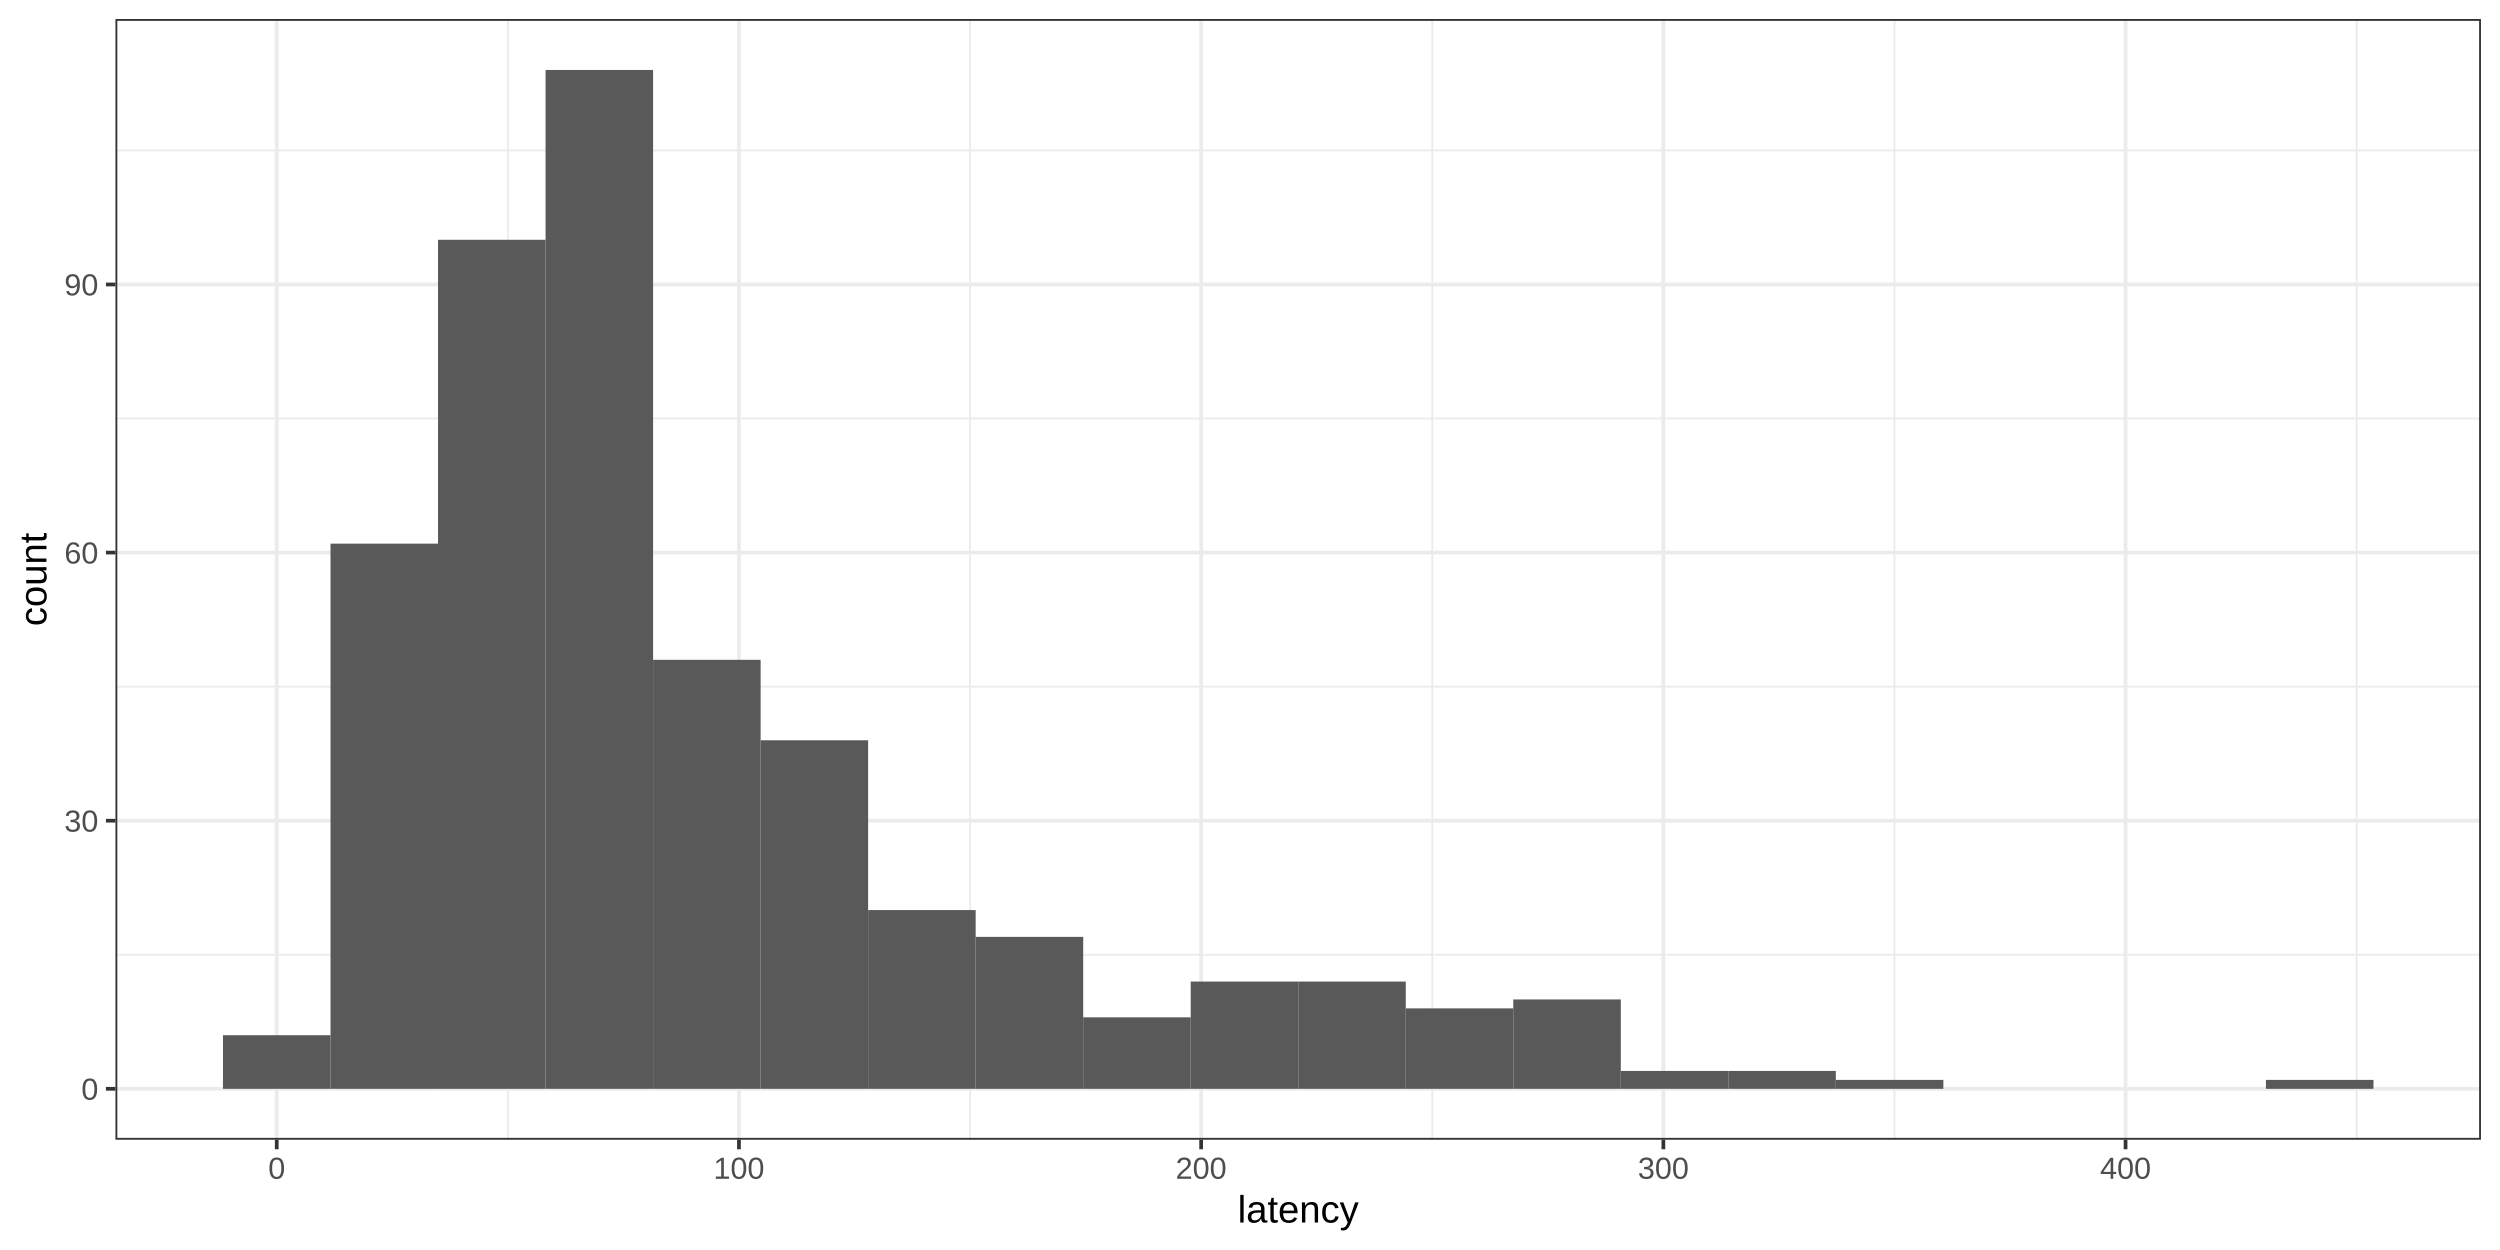
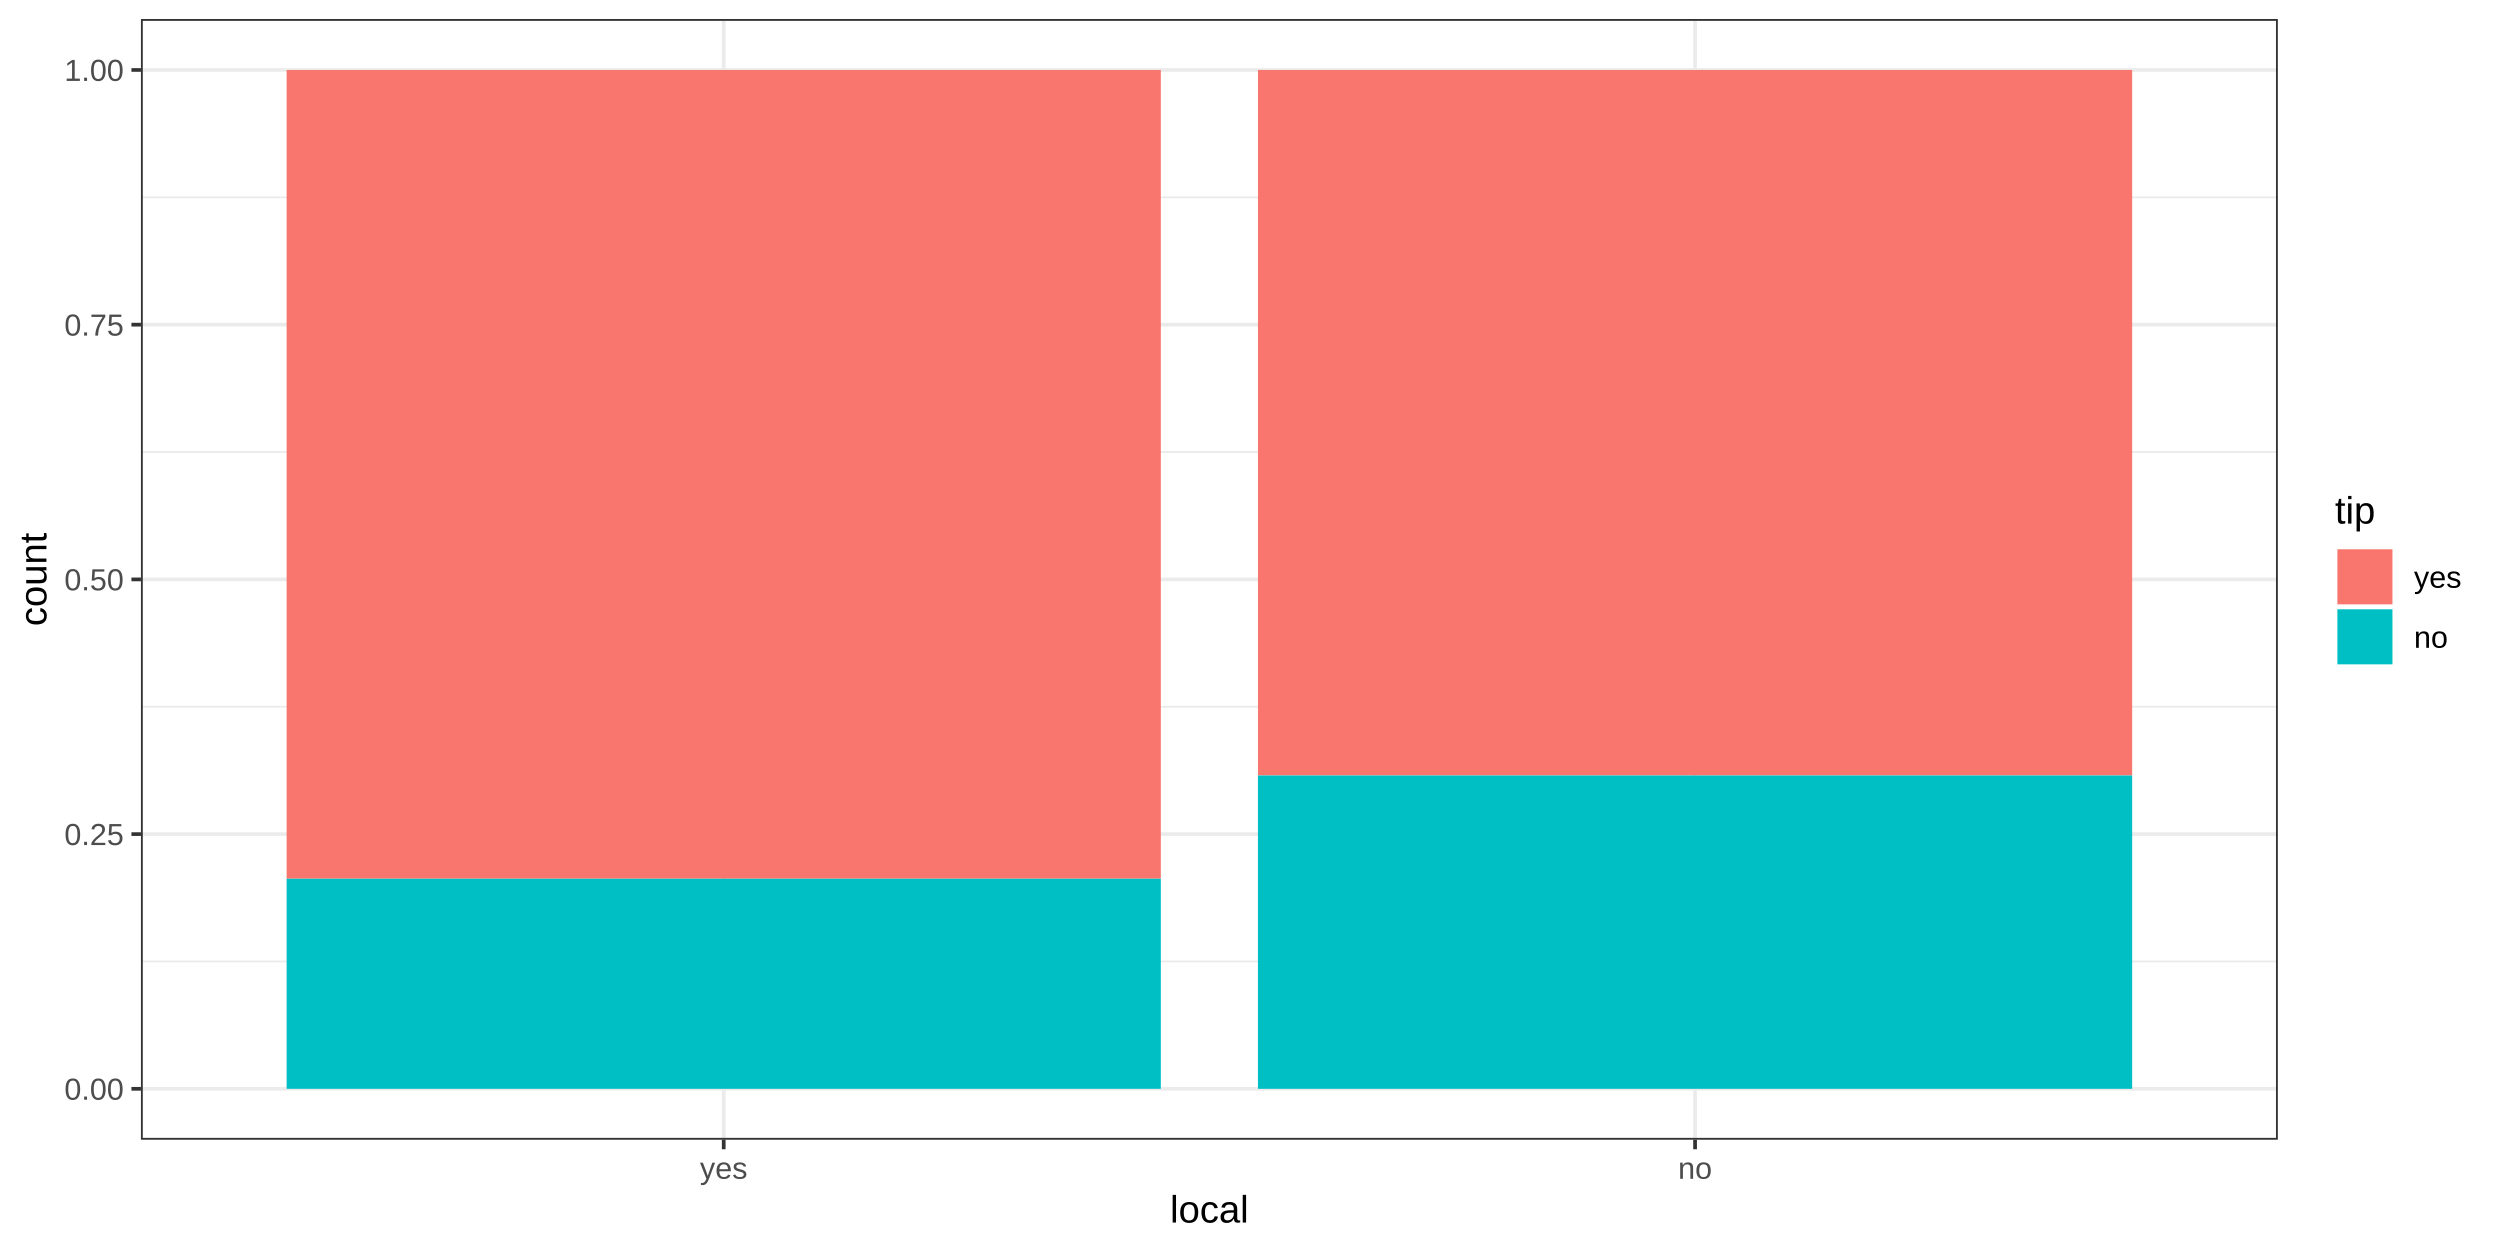
<svg xmlns="http://www.w3.org/2000/svg" class="svglite" width="720.00pt" height="360.00pt" viewBox="0 0 720.00 360.00">
  <defs>
    <style type="text/css">
    .svglite line, .svglite polyline, .svglite polygon, .svglite path, .svglite rect, .svglite circle {
      fill: none;
      stroke: #000000;
      stroke-linecap: round;
      stroke-linejoin: round;
      stroke-miterlimit: 10.00;
    }
    .svglite text {
      white-space: pre;
    }
  </style>
  </defs>
  <rect width="100%" height="100%" style="stroke: none; fill: #FFFFFF;" />
  <defs>
    <clipPath id="cpMC4wMHw3MjAuMDB8MC4wMHwzNjAuMDA=">
      <rect x="0.00" y="0.00" width="720.00" height="360.00" />
    </clipPath>
  </defs>
  <g clip-path="url(#cpMC4wMHw3MjAuMDB8MC4wMHwzNjAuMDA=)">
    <rect x="0.00" y="0.00" width="720.00" height="360.00" style="stroke-width: 1.07; stroke: #FFFFFF; fill: #FFFFFF;" />
  </g>
  <defs>
-     <clipPath id="cpMzMuMjV8NzE0LjUyfDUuNDh8MzI4LjI1">
-       <rect x="33.25" y="5.48" width="681.27" height="322.77" />
+     <clipPath id="cpNDAuNTl8NjU2LjAyfDUuNDh8MzI4LjI1">
+       <rect x="40.59" y="5.48" width="615.43" height="322.77" />
    </clipPath>
  </defs>
-   <g clip-path="url(#cpMzMuMjV8NzE0LjUyfDUuNDh8MzI4LjI1)">
-     <rect x="33.25" y="5.48" width="681.27" height="322.77" style="stroke-width: 1.07; stroke: none; fill: #FFFFFF;" />
-     <polyline points="33.25,274.97 714.52,274.97 " style="stroke-width: 0.53; stroke: #EBEBEB; stroke-linecap: butt;" />
-     <polyline points="33.25,197.75 714.52,197.75 " style="stroke-width: 0.53; stroke: #EBEBEB; stroke-linecap: butt;" />
-     <polyline points="33.25,120.53 714.52,120.53 " style="stroke-width: 0.53; stroke: #EBEBEB; stroke-linecap: butt;" />
-     <polyline points="33.25,43.32 714.52,43.32 " style="stroke-width: 0.53; stroke: #EBEBEB; stroke-linecap: butt;" />
-     <polyline points="146.26,328.25 146.26,5.48 " style="stroke-width: 0.53; stroke: #EBEBEB; stroke-linecap: butt;" />
-     <polyline points="279.38,328.25 279.38,5.48 " style="stroke-width: 0.53; stroke: #EBEBEB; stroke-linecap: butt;" />
-     <polyline points="412.49,328.25 412.49,5.48 " style="stroke-width: 0.53; stroke: #EBEBEB; stroke-linecap: butt;" />
-     <polyline points="545.61,328.25 545.61,5.48 " style="stroke-width: 0.53; stroke: #EBEBEB; stroke-linecap: butt;" />
-     <polyline points="678.72,328.25 678.72,5.48 " style="stroke-width: 0.53; stroke: #EBEBEB; stroke-linecap: butt;" />
-     <polyline points="33.25,313.58 714.52,313.58 " style="stroke-width: 1.07; stroke: #EBEBEB; stroke-linecap: butt;" />
-     <polyline points="33.25,236.36 714.52,236.36 " style="stroke-width: 1.07; stroke: #EBEBEB; stroke-linecap: butt;" />
-     <polyline points="33.25,159.14 714.52,159.14 " style="stroke-width: 1.07; stroke: #EBEBEB; stroke-linecap: butt;" />
-     <polyline points="33.25,81.93 714.52,81.93 " style="stroke-width: 1.07; stroke: #EBEBEB; stroke-linecap: butt;" />
-     <polyline points="79.70,328.25 79.70,5.48 " style="stroke-width: 1.07; stroke: #EBEBEB; stroke-linecap: butt;" />
-     <polyline points="212.82,328.25 212.82,5.48 " style="stroke-width: 1.07; stroke: #EBEBEB; stroke-linecap: butt;" />
-     <polyline points="345.93,328.25 345.93,5.48 " style="stroke-width: 1.07; stroke: #EBEBEB; stroke-linecap: butt;" />
-     <polyline points="479.05,328.25 479.05,5.48 " style="stroke-width: 1.07; stroke: #EBEBEB; stroke-linecap: butt;" />
-     <polyline points="612.16,328.25 612.16,5.48 " style="stroke-width: 1.07; stroke: #EBEBEB; stroke-linecap: butt;" />
-     <rect x="64.22" y="298.14" width="30.97" height="15.44" style="stroke-width: 1.07; stroke: none; stroke-linecap: square; stroke-linejoin: miter; fill: #595959;" />
-     <rect x="95.19" y="156.57" width="30.97" height="157.01" style="stroke-width: 1.07; stroke: none; stroke-linecap: square; stroke-linejoin: miter; fill: #595959;" />
-     <rect x="126.15" y="69.06" width="30.97" height="244.52" style="stroke-width: 1.07; stroke: none; stroke-linecap: square; stroke-linejoin: miter; fill: #595959;" />
-     <rect x="157.12" y="20.15" width="30.97" height="293.43" style="stroke-width: 1.07; stroke: none; stroke-linecap: square; stroke-linejoin: miter; fill: #595959;" />
-     <rect x="188.09" y="190.03" width="30.97" height="123.55" style="stroke-width: 1.07; stroke: none; stroke-linecap: square; stroke-linejoin: miter; fill: #595959;" />
-     <rect x="219.05" y="213.20" width="30.97" height="100.38" style="stroke-width: 1.07; stroke: none; stroke-linecap: square; stroke-linejoin: miter; fill: #595959;" />
-     <rect x="250.02" y="262.10" width="30.97" height="51.48" style="stroke-width: 1.07; stroke: none; stroke-linecap: square; stroke-linejoin: miter; fill: #595959;" />
-     <rect x="280.99" y="269.82" width="30.97" height="43.76" style="stroke-width: 1.07; stroke: none; stroke-linecap: square; stroke-linejoin: miter; fill: #595959;" />
-     <rect x="311.95" y="292.99" width="30.97" height="20.59" style="stroke-width: 1.07; stroke: none; stroke-linecap: square; stroke-linejoin: miter; fill: #595959;" />
-     <rect x="342.92" y="282.69" width="30.97" height="30.89" style="stroke-width: 1.07; stroke: none; stroke-linecap: square; stroke-linejoin: miter; fill: #595959;" />
-     <rect x="373.89" y="282.69" width="30.97" height="30.89" style="stroke-width: 1.07; stroke: none; stroke-linecap: square; stroke-linejoin: miter; fill: #595959;" />
-     <rect x="404.85" y="290.41" width="30.97" height="23.17" style="stroke-width: 1.07; stroke: none; stroke-linecap: square; stroke-linejoin: miter; fill: #595959;" />
-     <rect x="435.82" y="287.84" width="30.97" height="25.74" style="stroke-width: 1.07; stroke: none; stroke-linecap: square; stroke-linejoin: miter; fill: #595959;" />
-     <rect x="466.79" y="308.43" width="30.97" height="5.15" style="stroke-width: 1.07; stroke: none; stroke-linecap: square; stroke-linejoin: miter; fill: #595959;" />
-     <rect x="497.75" y="308.43" width="30.97" height="5.15" style="stroke-width: 1.07; stroke: none; stroke-linecap: square; stroke-linejoin: miter; fill: #595959;" />
-     <rect x="528.72" y="311.01" width="30.97" height="2.57" style="stroke-width: 1.07; stroke: none; stroke-linecap: square; stroke-linejoin: miter; fill: #595959;" />
-     <rect x="559.69" y="313.58" width="30.97" height="0.00" style="stroke-width: 1.07; stroke: none; stroke-linecap: square; stroke-linejoin: miter; fill: #595959;" />
-     <rect x="590.65" y="313.58" width="30.97" height="0.00" style="stroke-width: 1.07; stroke: none; stroke-linecap: square; stroke-linejoin: miter; fill: #595959;" />
-     <rect x="621.62" y="313.58" width="30.97" height="0.00" style="stroke-width: 1.07; stroke: none; stroke-linecap: square; stroke-linejoin: miter; fill: #595959;" />
-     <rect x="652.59" y="311.01" width="30.97" height="2.57" style="stroke-width: 1.07; stroke: none; stroke-linecap: square; stroke-linejoin: miter; fill: #595959;" />
-     <rect x="33.25" y="5.48" width="681.27" height="322.77" style="stroke-width: 1.07; stroke: #333333;" />
+   <g clip-path="url(#cpNDAuNTl8NjU2LjAyfDUuNDh8MzI4LjI1)">
+     <rect x="40.59" y="5.48" width="615.43" height="322.77" style="stroke-width: 1.07; stroke: none; fill: #FFFFFF;" />
+     <polyline points="40.59,276.90 656.02,276.90 " style="stroke-width: 0.53; stroke: #EBEBEB; stroke-linecap: butt;" />
+     <polyline points="40.59,203.54 656.02,203.54 " style="stroke-width: 0.53; stroke: #EBEBEB; stroke-linecap: butt;" />
+     <polyline points="40.59,130.19 656.02,130.19 " style="stroke-width: 0.53; stroke: #EBEBEB; stroke-linecap: butt;" />
+     <polyline points="40.59,56.83 656.02,56.83 " style="stroke-width: 0.53; stroke: #EBEBEB; stroke-linecap: butt;" />
+     <polyline points="40.59,313.58 656.02,313.58 " style="stroke-width: 1.07; stroke: #EBEBEB; stroke-linecap: butt;" />
+     <polyline points="40.59,240.22 656.02,240.22 " style="stroke-width: 1.07; stroke: #EBEBEB; stroke-linecap: butt;" />
+     <polyline points="40.59,166.87 656.02,166.87 " style="stroke-width: 1.07; stroke: #EBEBEB; stroke-linecap: butt;" />
+     <polyline points="40.59,93.51 656.02,93.51 " style="stroke-width: 1.07; stroke: #EBEBEB; stroke-linecap: butt;" />
+     <polyline points="40.59,20.15 656.02,20.15 " style="stroke-width: 1.07; stroke: #EBEBEB; stroke-linecap: butt;" />
+     <polyline points="208.43,328.25 208.43,5.48 " style="stroke-width: 1.07; stroke: #EBEBEB; stroke-linecap: butt;" />
+     <polyline points="488.18,328.25 488.18,5.48 " style="stroke-width: 1.07; stroke: #EBEBEB; stroke-linecap: butt;" />
+     <rect x="82.55" y="20.15" width="251.77" height="232.92" style="stroke-width: 1.07; stroke: none; stroke-linecap: butt; stroke-linejoin: miter; fill: #F8766D;" />
+     <rect x="82.55" y="253.08" width="251.77" height="60.50" style="stroke-width: 1.07; stroke: none; stroke-linecap: butt; stroke-linejoin: miter; fill: #00BFC4;" />
+     <rect x="362.29" y="20.15" width="251.77" height="203.18" style="stroke-width: 1.07; stroke: none; stroke-linecap: butt; stroke-linejoin: miter; fill: #F8766D;" />
+     <rect x="362.29" y="223.34" width="251.77" height="90.24" style="stroke-width: 1.07; stroke: none; stroke-linecap: butt; stroke-linejoin: miter; fill: #00BFC4;" />
+     <rect x="40.59" y="5.48" width="615.43" height="322.77" style="stroke-width: 1.07; stroke: #333333;" />
  </g>
  <g clip-path="url(#cpMC4wMHw3MjAuMDB8MC4wMHwzNjAuMDA=)">
-     <text x="28.32" y="316.73" text-anchor="end" style="font-size: 8.80px;fill: #4D4D4D; font-family: &quot;Arial&quot;;" textLength="4.90px" lengthAdjust="spacingAndGlyphs">0</text>
-     <text x="28.32" y="239.52" text-anchor="end" style="font-size: 8.80px;fill: #4D4D4D; font-family: &quot;Arial&quot;;" textLength="9.79px" lengthAdjust="spacingAndGlyphs">30</text>
-     <text x="28.32" y="162.30" text-anchor="end" style="font-size: 8.80px;fill: #4D4D4D; font-family: &quot;Arial&quot;;" textLength="9.79px" lengthAdjust="spacingAndGlyphs">60</text>
-     <text x="28.32" y="85.08" text-anchor="end" style="font-size: 8.80px;fill: #4D4D4D; font-family: &quot;Arial&quot;;" textLength="9.79px" lengthAdjust="spacingAndGlyphs">90</text>
-     <polyline points="30.51,313.58 33.25,313.58 " style="stroke-width: 1.07; stroke: #333333; stroke-linecap: butt;" />
-     <polyline points="30.51,236.36 33.25,236.36 " style="stroke-width: 1.07; stroke: #333333; stroke-linecap: butt;" />
-     <polyline points="30.51,159.14 33.25,159.14 " style="stroke-width: 1.07; stroke: #333333; stroke-linecap: butt;" />
-     <polyline points="30.51,81.93 33.25,81.93 " style="stroke-width: 1.07; stroke: #333333; stroke-linecap: butt;" />
-     <polyline points="79.70,330.99 79.70,328.25 " style="stroke-width: 1.07; stroke: #333333; stroke-linecap: butt;" />
-     <polyline points="212.82,330.99 212.82,328.25 " style="stroke-width: 1.07; stroke: #333333; stroke-linecap: butt;" />
-     <polyline points="345.93,330.99 345.93,328.25 " style="stroke-width: 1.07; stroke: #333333; stroke-linecap: butt;" />
-     <polyline points="479.05,330.99 479.05,328.25 " style="stroke-width: 1.07; stroke: #333333; stroke-linecap: butt;" />
-     <polyline points="612.16,330.99 612.16,328.25 " style="stroke-width: 1.07; stroke: #333333; stroke-linecap: butt;" />
-     <text x="79.70" y="339.49" text-anchor="middle" style="font-size: 8.80px;fill: #4D4D4D; font-family: &quot;Arial&quot;;" textLength="4.90px" lengthAdjust="spacingAndGlyphs">0</text>
-     <text x="212.82" y="339.49" text-anchor="middle" style="font-size: 8.80px;fill: #4D4D4D; font-family: &quot;Arial&quot;;" textLength="14.69px" lengthAdjust="spacingAndGlyphs">100</text>
-     <text x="345.93" y="339.49" text-anchor="middle" style="font-size: 8.80px;fill: #4D4D4D; font-family: &quot;Arial&quot;;" textLength="14.69px" lengthAdjust="spacingAndGlyphs">200</text>
-     <text x="479.05" y="339.49" text-anchor="middle" style="font-size: 8.80px;fill: #4D4D4D; font-family: &quot;Arial&quot;;" textLength="14.69px" lengthAdjust="spacingAndGlyphs">300</text>
-     <text x="612.16" y="339.49" text-anchor="middle" style="font-size: 8.80px;fill: #4D4D4D; font-family: &quot;Arial&quot;;" textLength="14.69px" lengthAdjust="spacingAndGlyphs">400</text>
-     <text x="373.89" y="352.10" text-anchor="middle" style="font-size: 11.00px; font-family: &quot;Arial&quot;;" textLength="34.86px" lengthAdjust="spacingAndGlyphs">latency</text>
+     <text x="35.66" y="316.73" text-anchor="end" style="font-size: 8.80px;fill: #4D4D4D; font-family: &quot;Arial&quot;;" textLength="17.13px" lengthAdjust="spacingAndGlyphs">0.00</text>
+     <text x="35.66" y="243.38" text-anchor="end" style="font-size: 8.80px;fill: #4D4D4D; font-family: &quot;Arial&quot;;" textLength="17.13px" lengthAdjust="spacingAndGlyphs">0.25</text>
+     <text x="35.66" y="170.02" text-anchor="end" style="font-size: 8.80px;fill: #4D4D4D; font-family: &quot;Arial&quot;;" textLength="17.13px" lengthAdjust="spacingAndGlyphs">0.50</text>
+     <text x="35.66" y="96.66" text-anchor="end" style="font-size: 8.80px;fill: #4D4D4D; font-family: &quot;Arial&quot;;" textLength="17.13px" lengthAdjust="spacingAndGlyphs">0.75</text>
+     <text x="35.66" y="23.30" text-anchor="end" style="font-size: 8.80px;fill: #4D4D4D; font-family: &quot;Arial&quot;;" textLength="17.13px" lengthAdjust="spacingAndGlyphs">1.00</text>
+     <polyline points="37.85,313.58 40.59,313.58 " style="stroke-width: 1.07; stroke: #333333; stroke-linecap: butt;" />
+     <polyline points="37.85,240.22 40.59,240.22 " style="stroke-width: 1.07; stroke: #333333; stroke-linecap: butt;" />
+     <polyline points="37.85,166.87 40.59,166.87 " style="stroke-width: 1.07; stroke: #333333; stroke-linecap: butt;" />
+     <polyline points="37.85,93.51 40.59,93.51 " style="stroke-width: 1.07; stroke: #333333; stroke-linecap: butt;" />
+     <polyline points="37.85,20.15 40.59,20.15 " style="stroke-width: 1.07; stroke: #333333; stroke-linecap: butt;" />
+     <polyline points="208.43,330.99 208.43,328.25 " style="stroke-width: 1.07; stroke: #333333; stroke-linecap: butt;" />
+     <polyline points="488.18,330.99 488.18,328.25 " style="stroke-width: 1.07; stroke: #333333; stroke-linecap: butt;" />
+     <text x="208.43" y="339.49" text-anchor="middle" style="font-size: 8.80px;fill: #4D4D4D; font-family: &quot;Arial&quot;;" textLength="13.69px" lengthAdjust="spacingAndGlyphs">yes</text>
+     <text x="488.18" y="339.49" text-anchor="middle" style="font-size: 8.80px;fill: #4D4D4D; font-family: &quot;Arial&quot;;" textLength="9.79px" lengthAdjust="spacingAndGlyphs">no</text>
+     <text x="348.30" y="352.10" text-anchor="middle" style="font-size: 11.00px; font-family: &quot;Arial&quot;;" textLength="22.62px" lengthAdjust="spacingAndGlyphs">local</text>
    <text transform="translate(13.37,166.87) rotate(-90)" text-anchor="middle" style="font-size: 11.00px; font-family: &quot;Arial&quot;;" textLength="26.91px" lengthAdjust="spacingAndGlyphs">count</text>
+     <rect x="666.98" y="136.21" width="47.54" height="61.32" style="stroke-width: 1.07; stroke: none; fill: #FFFFFF;" />
+     <text x="672.46" y="150.79" style="font-size: 11.00px; font-family: &quot;Arial&quot;;" textLength="11.61px" lengthAdjust="spacingAndGlyphs">tip</text>
+     <rect x="672.46" y="157.48" width="17.28" height="17.28" style="stroke-width: 1.07; stroke: none; fill: #FFFFFF;" />
+     <rect x="673.17" y="158.19" width="15.86" height="15.86" style="stroke-width: 1.07; stroke: none; stroke-linecap: butt; stroke-linejoin: miter; fill: #F8766D;" />
+     <rect x="672.46" y="174.76" width="17.28" height="17.28" style="stroke-width: 1.07; stroke: none; fill: #FFFFFF;" />
+     <rect x="673.17" y="175.47" width="15.86" height="15.86" style="stroke-width: 1.07; stroke: none; stroke-linecap: butt; stroke-linejoin: miter; fill: #00BFC4;" />
+     <text x="695.22" y="169.28" style="font-size: 8.80px; font-family: &quot;Arial&quot;;" textLength="13.69px" lengthAdjust="spacingAndGlyphs">yes</text>
+     <text x="695.22" y="186.56" style="font-size: 8.80px; font-family: &quot;Arial&quot;;" textLength="9.79px" lengthAdjust="spacingAndGlyphs">no</text>
  </g>
</svg>
